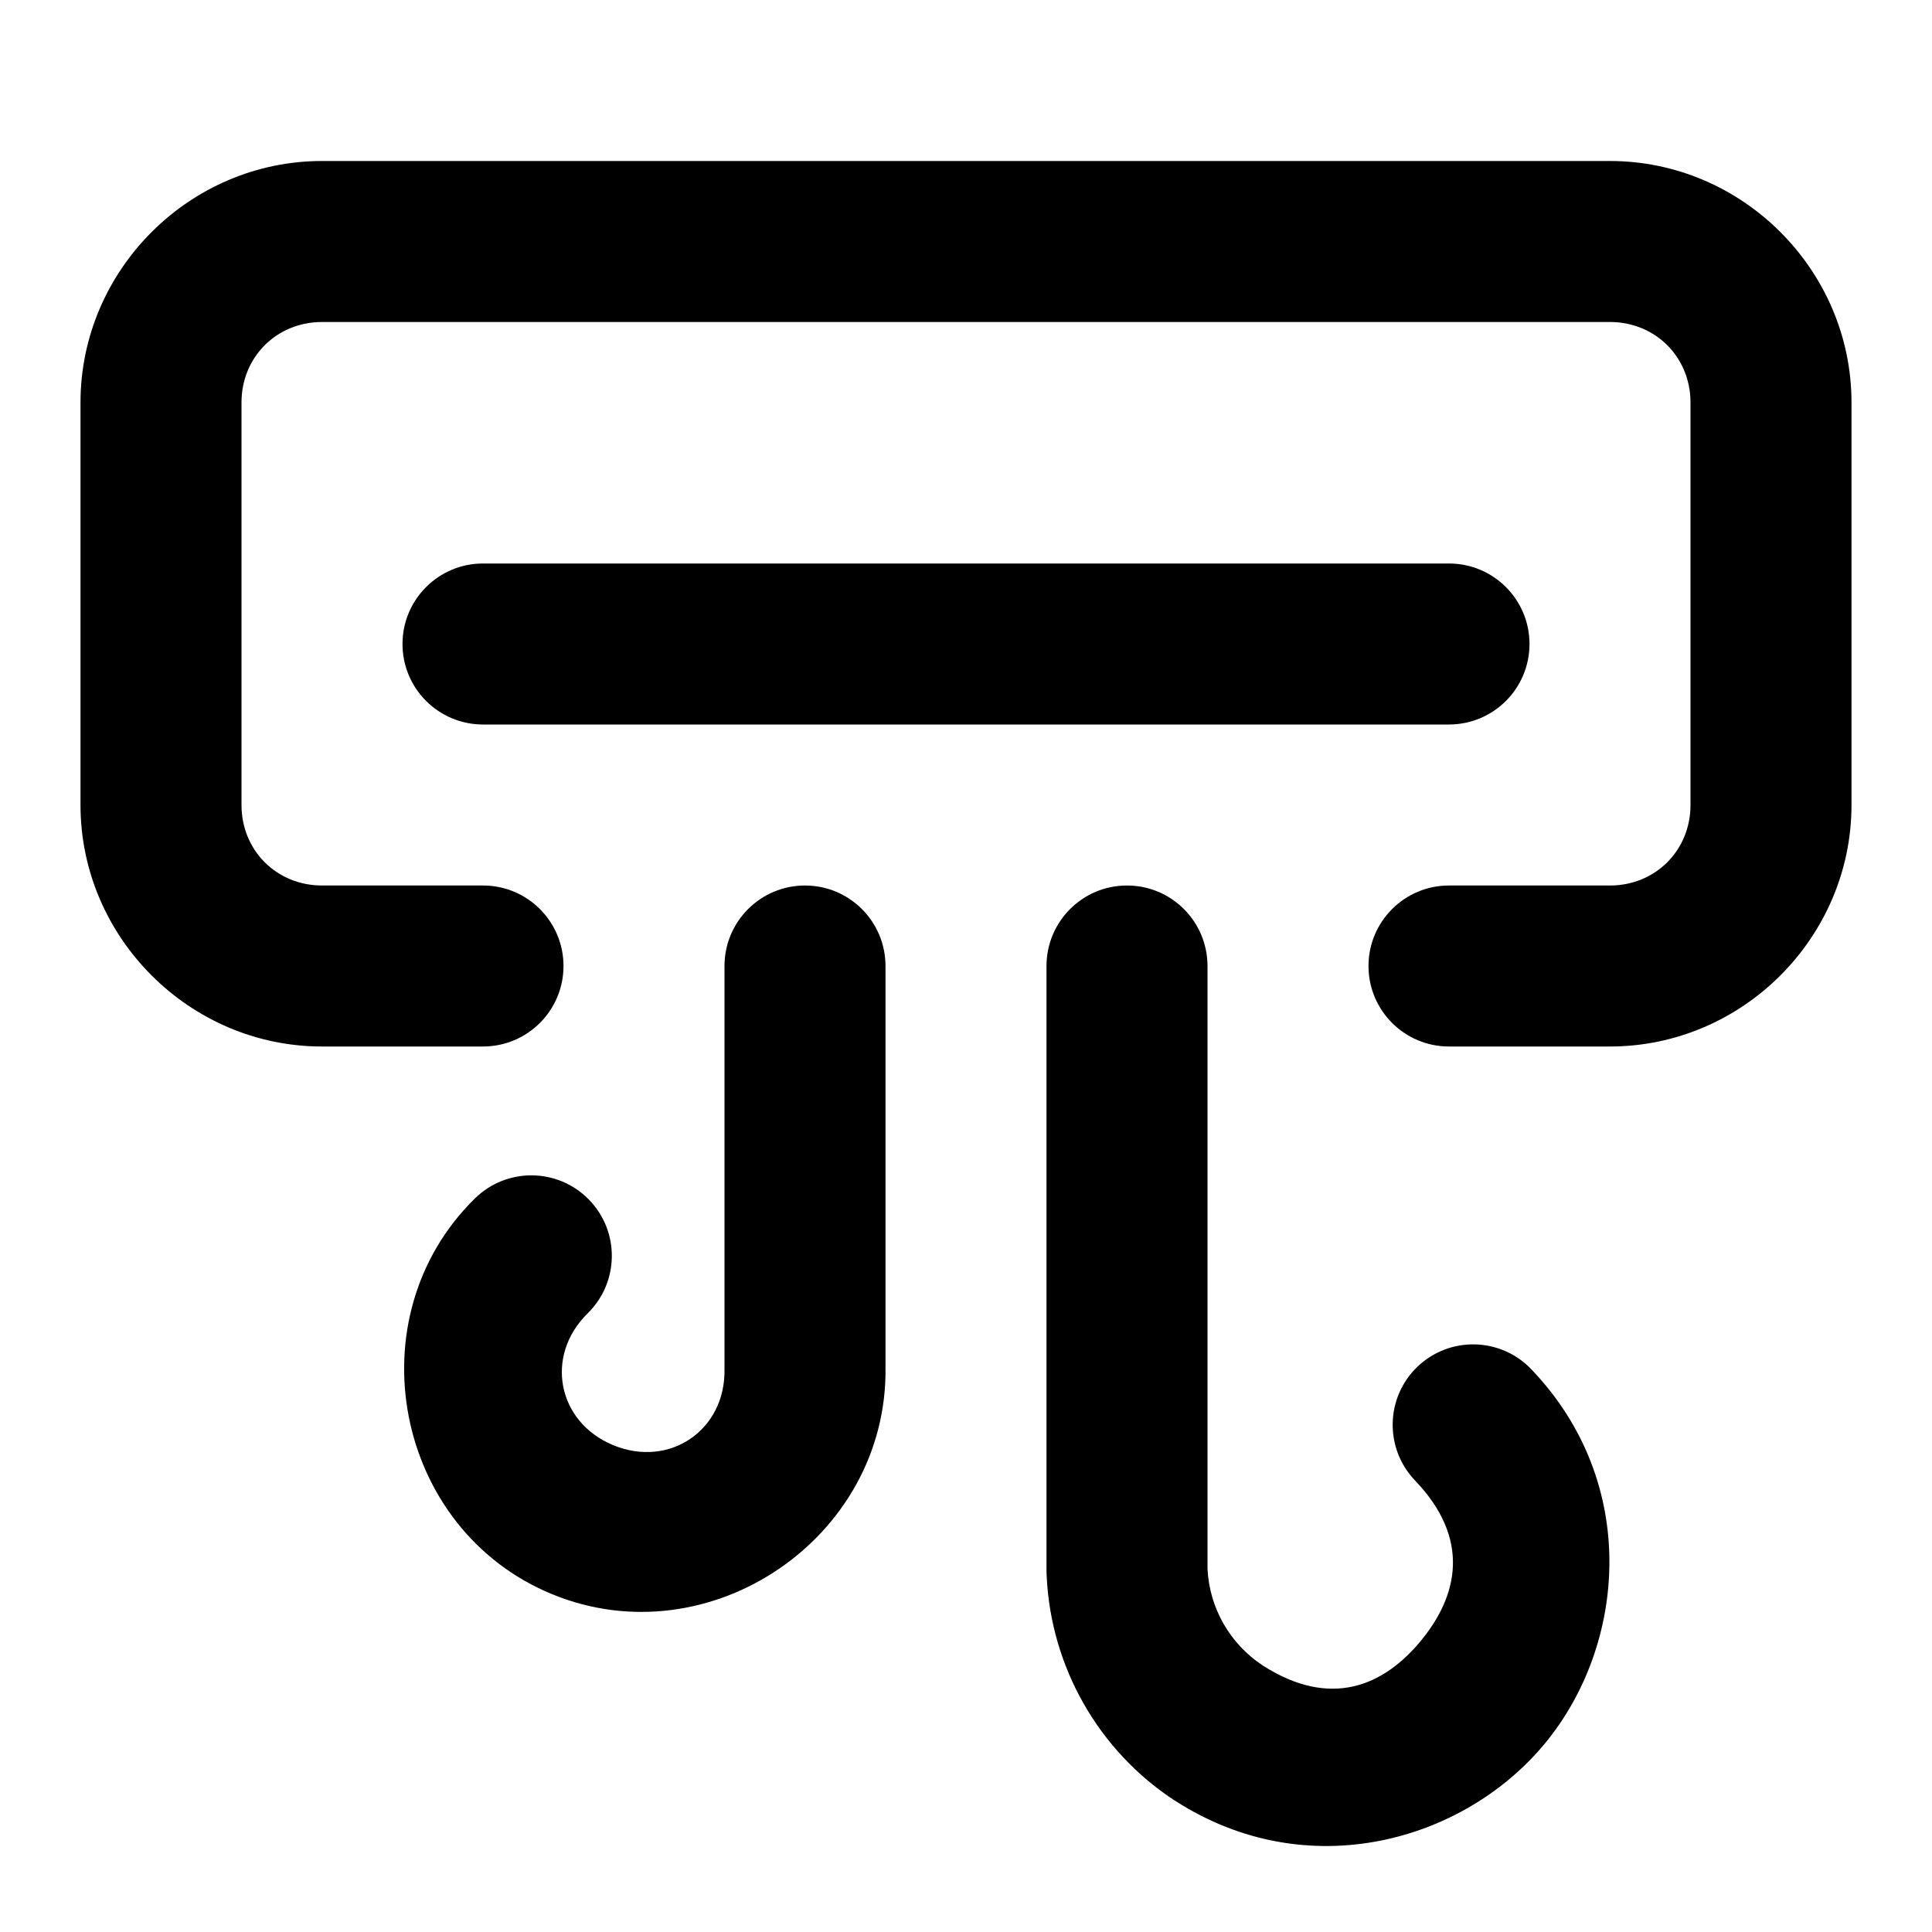
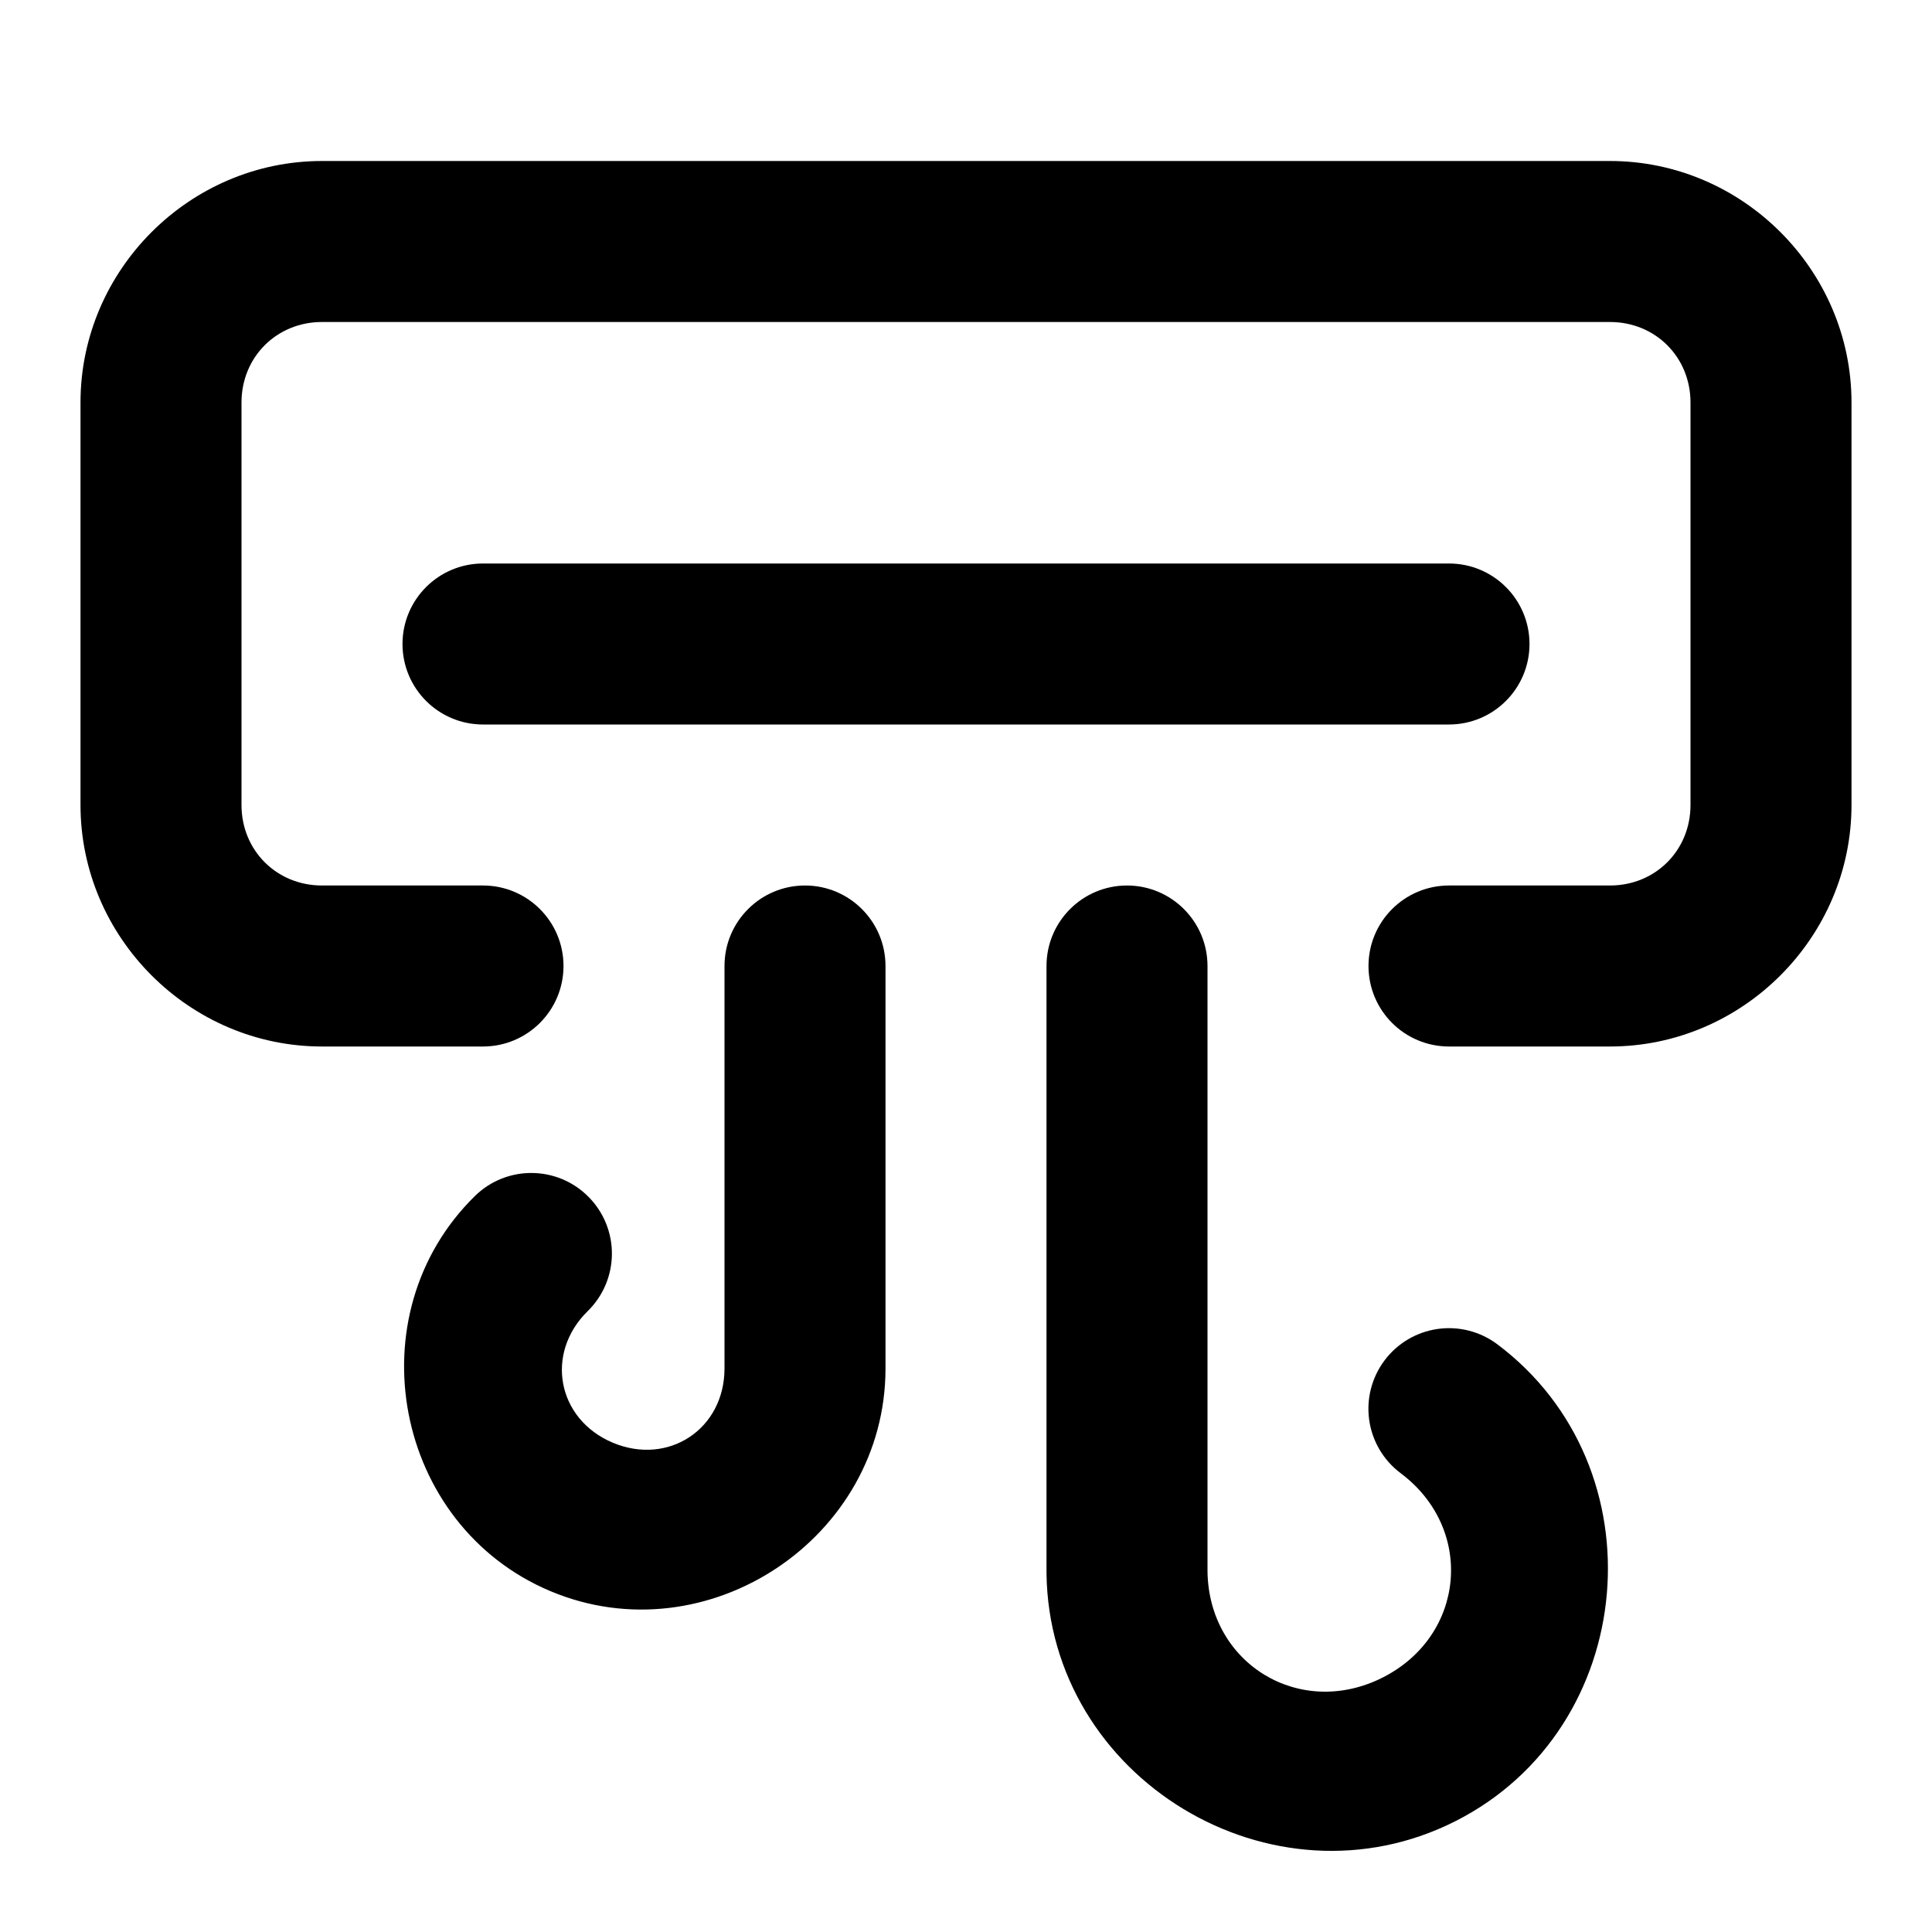
<svg xmlns="http://www.w3.org/2000/svg" width="24" height="24" viewBox="0 0 24 24" fill="currentColor" tags="air conditioner,ac,central air,cooling,climate-control" categories="home">
-   <path d="M 4 2 C 2.355 2 1 3.355 1 5 L 1 10 C 1 11.645 2.355 13 4 13 L 6 13 A 1 1 0 0 0 7 12 A 1 1 0 0 0 6 11 L 4 11 C 3.436 11 3 10.564 3 10 L 3 5 C 3 4.436 3.436 4 4 4 L 20 4 C 20.564 4 21 4.436 21 5 L 21 10 C 21 10.564 20.564 11 20 11 L 18 11 A 1 1 0 0 0 17 12 A 1 1 0 0 0 18 13 L 20 13 C 21.645 13 23 11.645 23 10 L 23 5 C 23 3.355 21.645 2 20 2 L 4 2 z M 6 7 A 1 1 0 0 0 5 8 A 1 1 0 0 0 6 9 L 18 9 A 1 1 0 0 0 19 8 A 1 1 0 0 0 18 7 L 6 7 z M 10 11 A 1 1 0 0 0 9 12 L 9 17 A 1 1 0 0 0 9 17.014 C 9.011 17.768 8.316 18.24 7.619 17.953 C 6.922 17.666 6.762 16.842 7.301 16.314 A 1 1 0 0 0 7.314 14.9 A 1 1 0 0 0 5.9 14.887 C 4.389 16.369 4.9 18.997 6.857 19.803 C 8.815 20.609 11.03 19.103 11 16.986 L 11 12 A 1 1 0 0 0 10 11 z M 14 11 A 1 1 0 0 0 13 12 L 13 19.529 A 1 1 0 0 0 13.002 19.576 C 13.054 20.707 13.645 21.747 14.592 22.367 A 1 1 0 0 0 14.6 22.371 C 16.246 23.431 18.188 22.874 19.193 21.656 C 20.198 20.438 20.377 18.425 19.023 17.01 A 1 1 0 0 0 17.609 16.977 A 1 1 0 0 0 17.578 18.391 C 18.272 19.116 18.115 19.82 17.65 20.383 C 17.187 20.945 16.528 21.229 15.686 20.689 C 15.278 20.42 15.024 19.976 15 19.488 L 15 12 A 1 1 0 0 0 14 11 z " />
+   <path d="M 4 2 C 2.355 2 1 3.355 1 5 L 1 10 C 1 11.645 2.355 13 4 13 L 6 13 A 1 1 0 0 0 7 12 A 1 1 0 0 0 6 11 L 4 11 C 3.436 11 3 10.564 3 10 L 3 5 C 3 4.436 3.436 4 4 4 L 20 4 C 20.564 4 21 4.436 21 5 L 21 10 C 21 10.564 20.564 11 20 11 L 18 11 A 1 1 0 0 0 17 12 A 1 1 0 0 0 18 13 L 20 13 C 21.645 13 23 11.645 23 10 L 23 5 C 23 3.355 21.645 2 20 2 L 4 2 z M 6 7 A 1 1 0 0 0 5 8 A 1 1 0 0 0 6 9 L 18 9 A 1 1 0 0 0 19 8 A 1 1 0 0 0 18 7 L 6 7 z M 10 11 A 1 1 0 0 0 9 12 L 9 17 C 9 17.751 8.305 18.212 7.613 17.922 C 6.921 17.631 6.765 16.812 7.301 16.287 A 1 1 0 0 0 7.314 14.871 A 1 1 0 0 0 5.9 14.857 C 4.394 16.334 4.894 18.949 6.838 19.766 C 8.782 20.582 11 19.109 11 17 L 11 12 A 1 1 0 0 0 10 11 z M 14 11 A 1 1 0 0 0 13 12 L 13 19.529 A 1 1 0 0 0 13 19.543 C 13.031 22.094 15.809 23.776 18.084 22.621 C 20.359 21.466 20.641 18.23 18.6 16.699 A 1 1 0 0 0 17.199 16.9 A 1 1 0 0 0 17.4 18.301 C 18.322 18.992 18.205 20.316 17.178 20.838 C 16.15 21.359 15.014 20.67 15 19.518 L 15 12 A 1 1 0 0 0 14 11 z " />
</svg>
